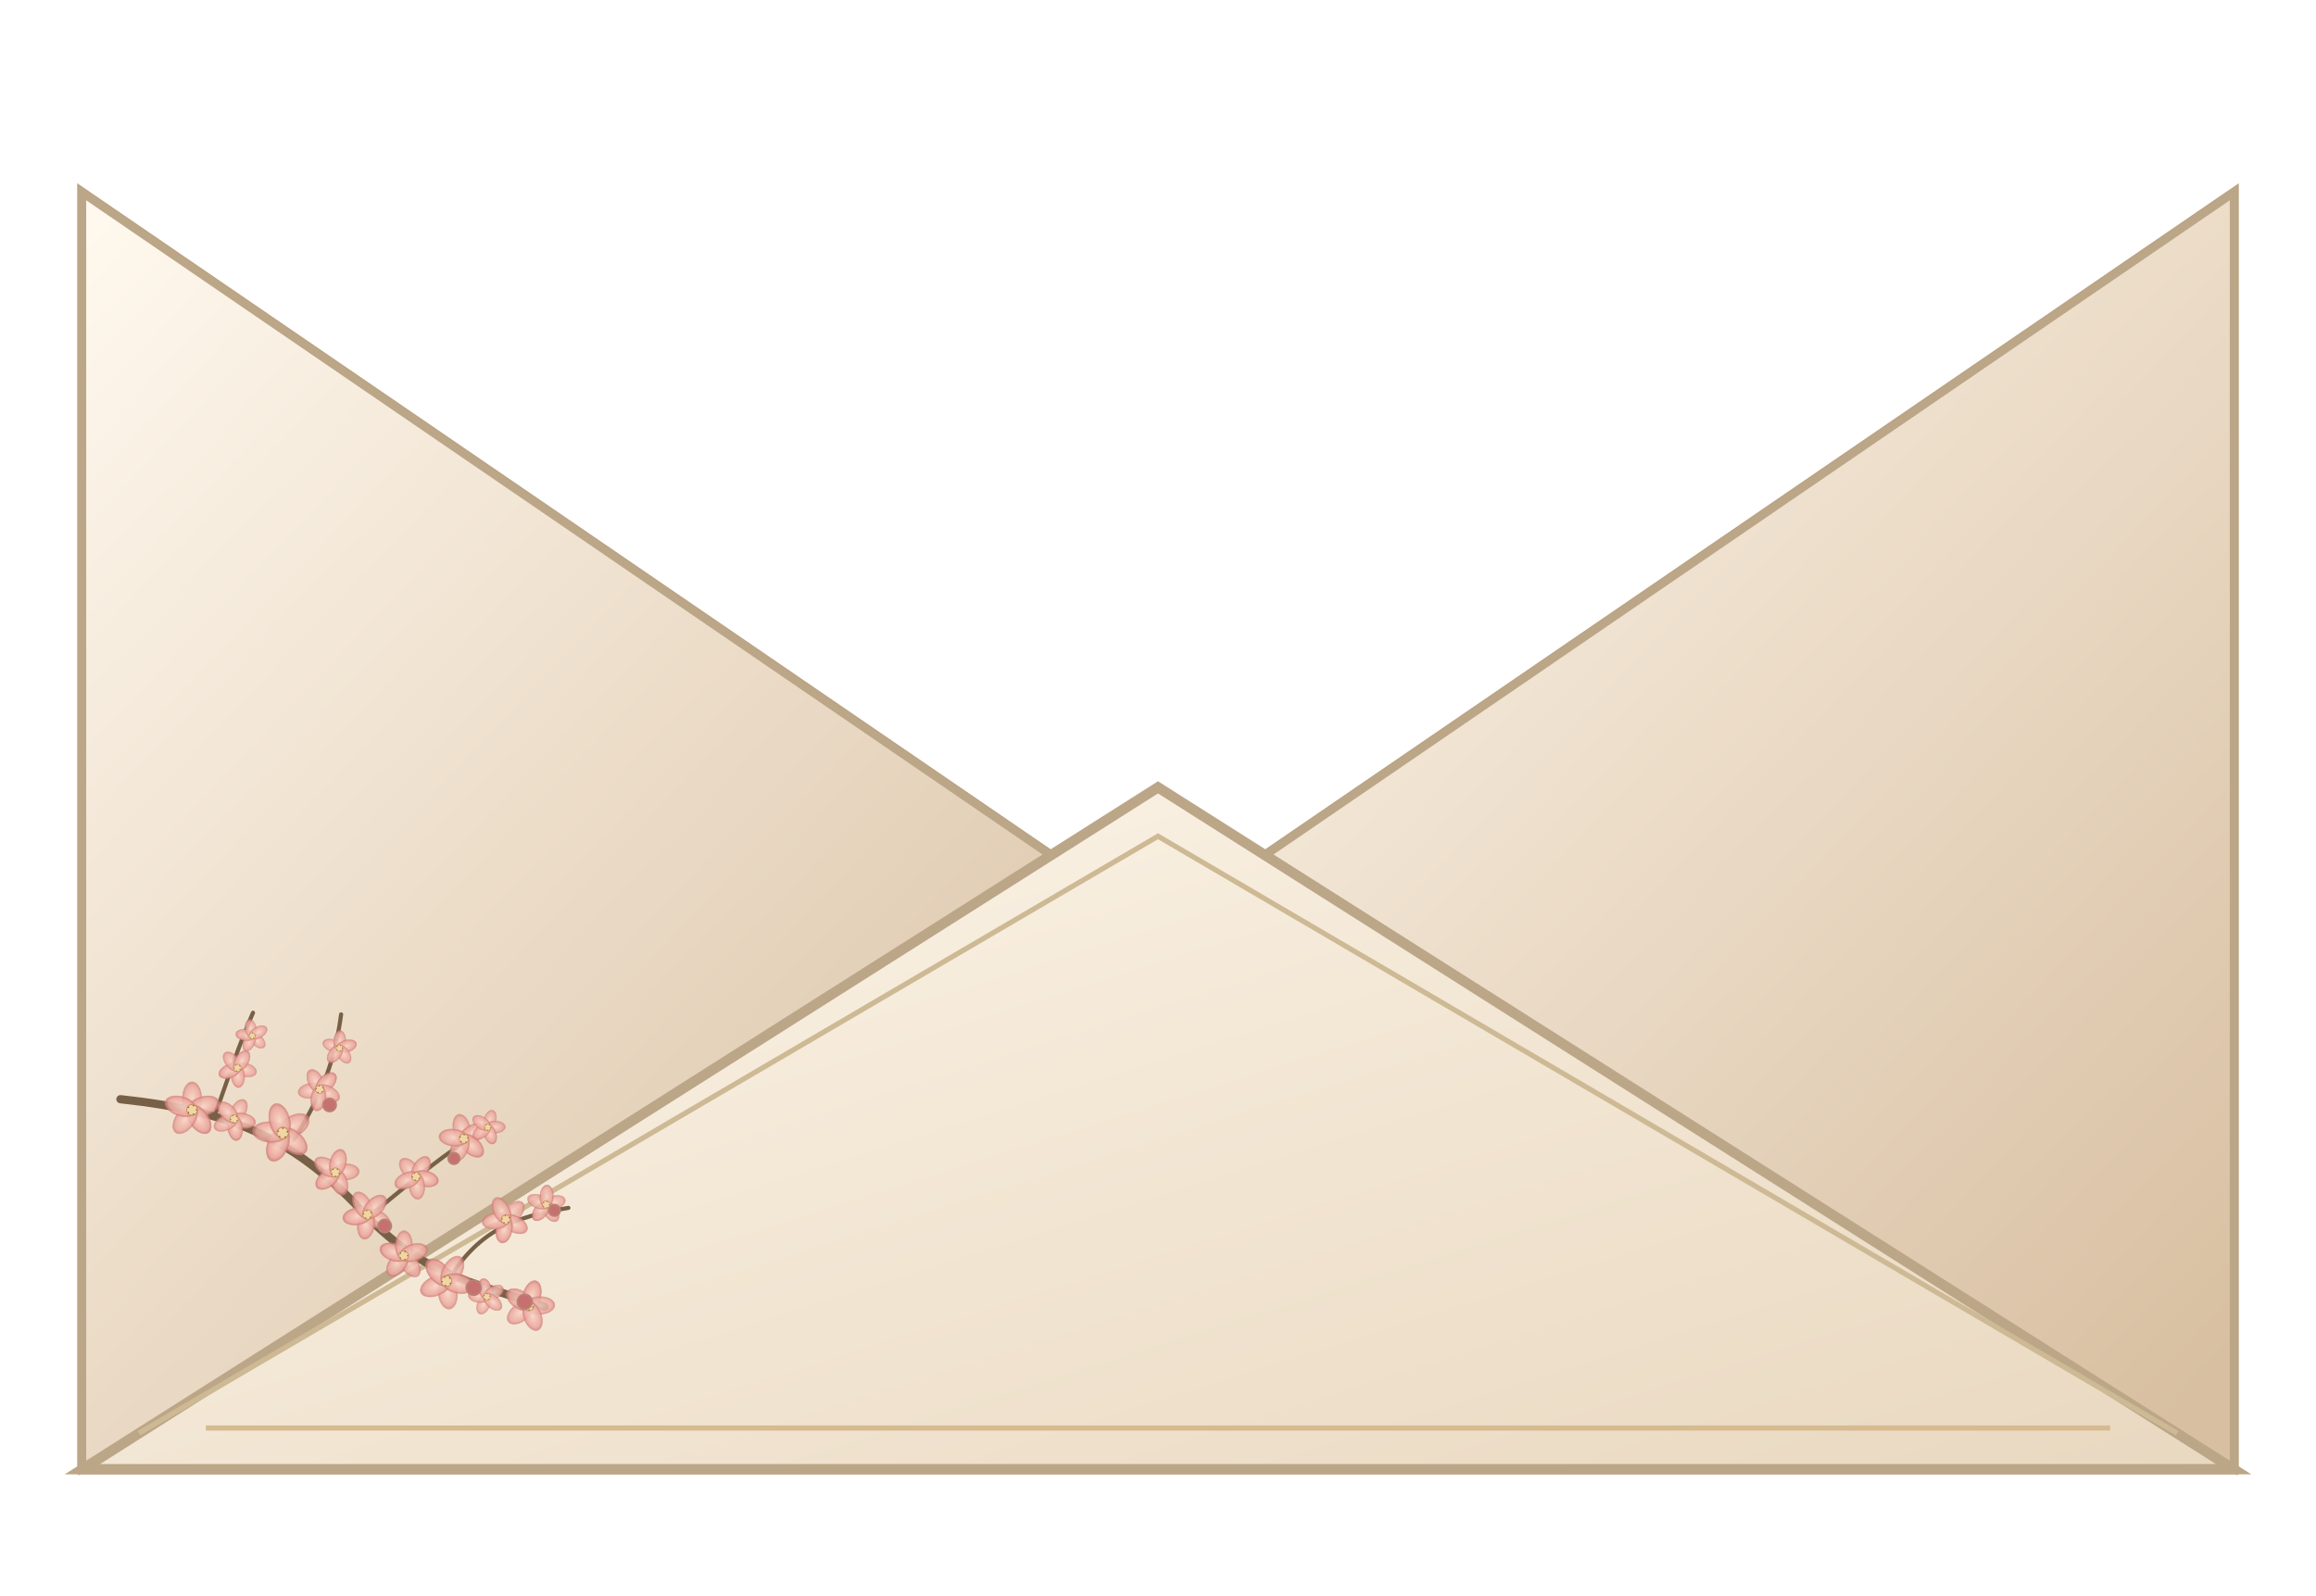
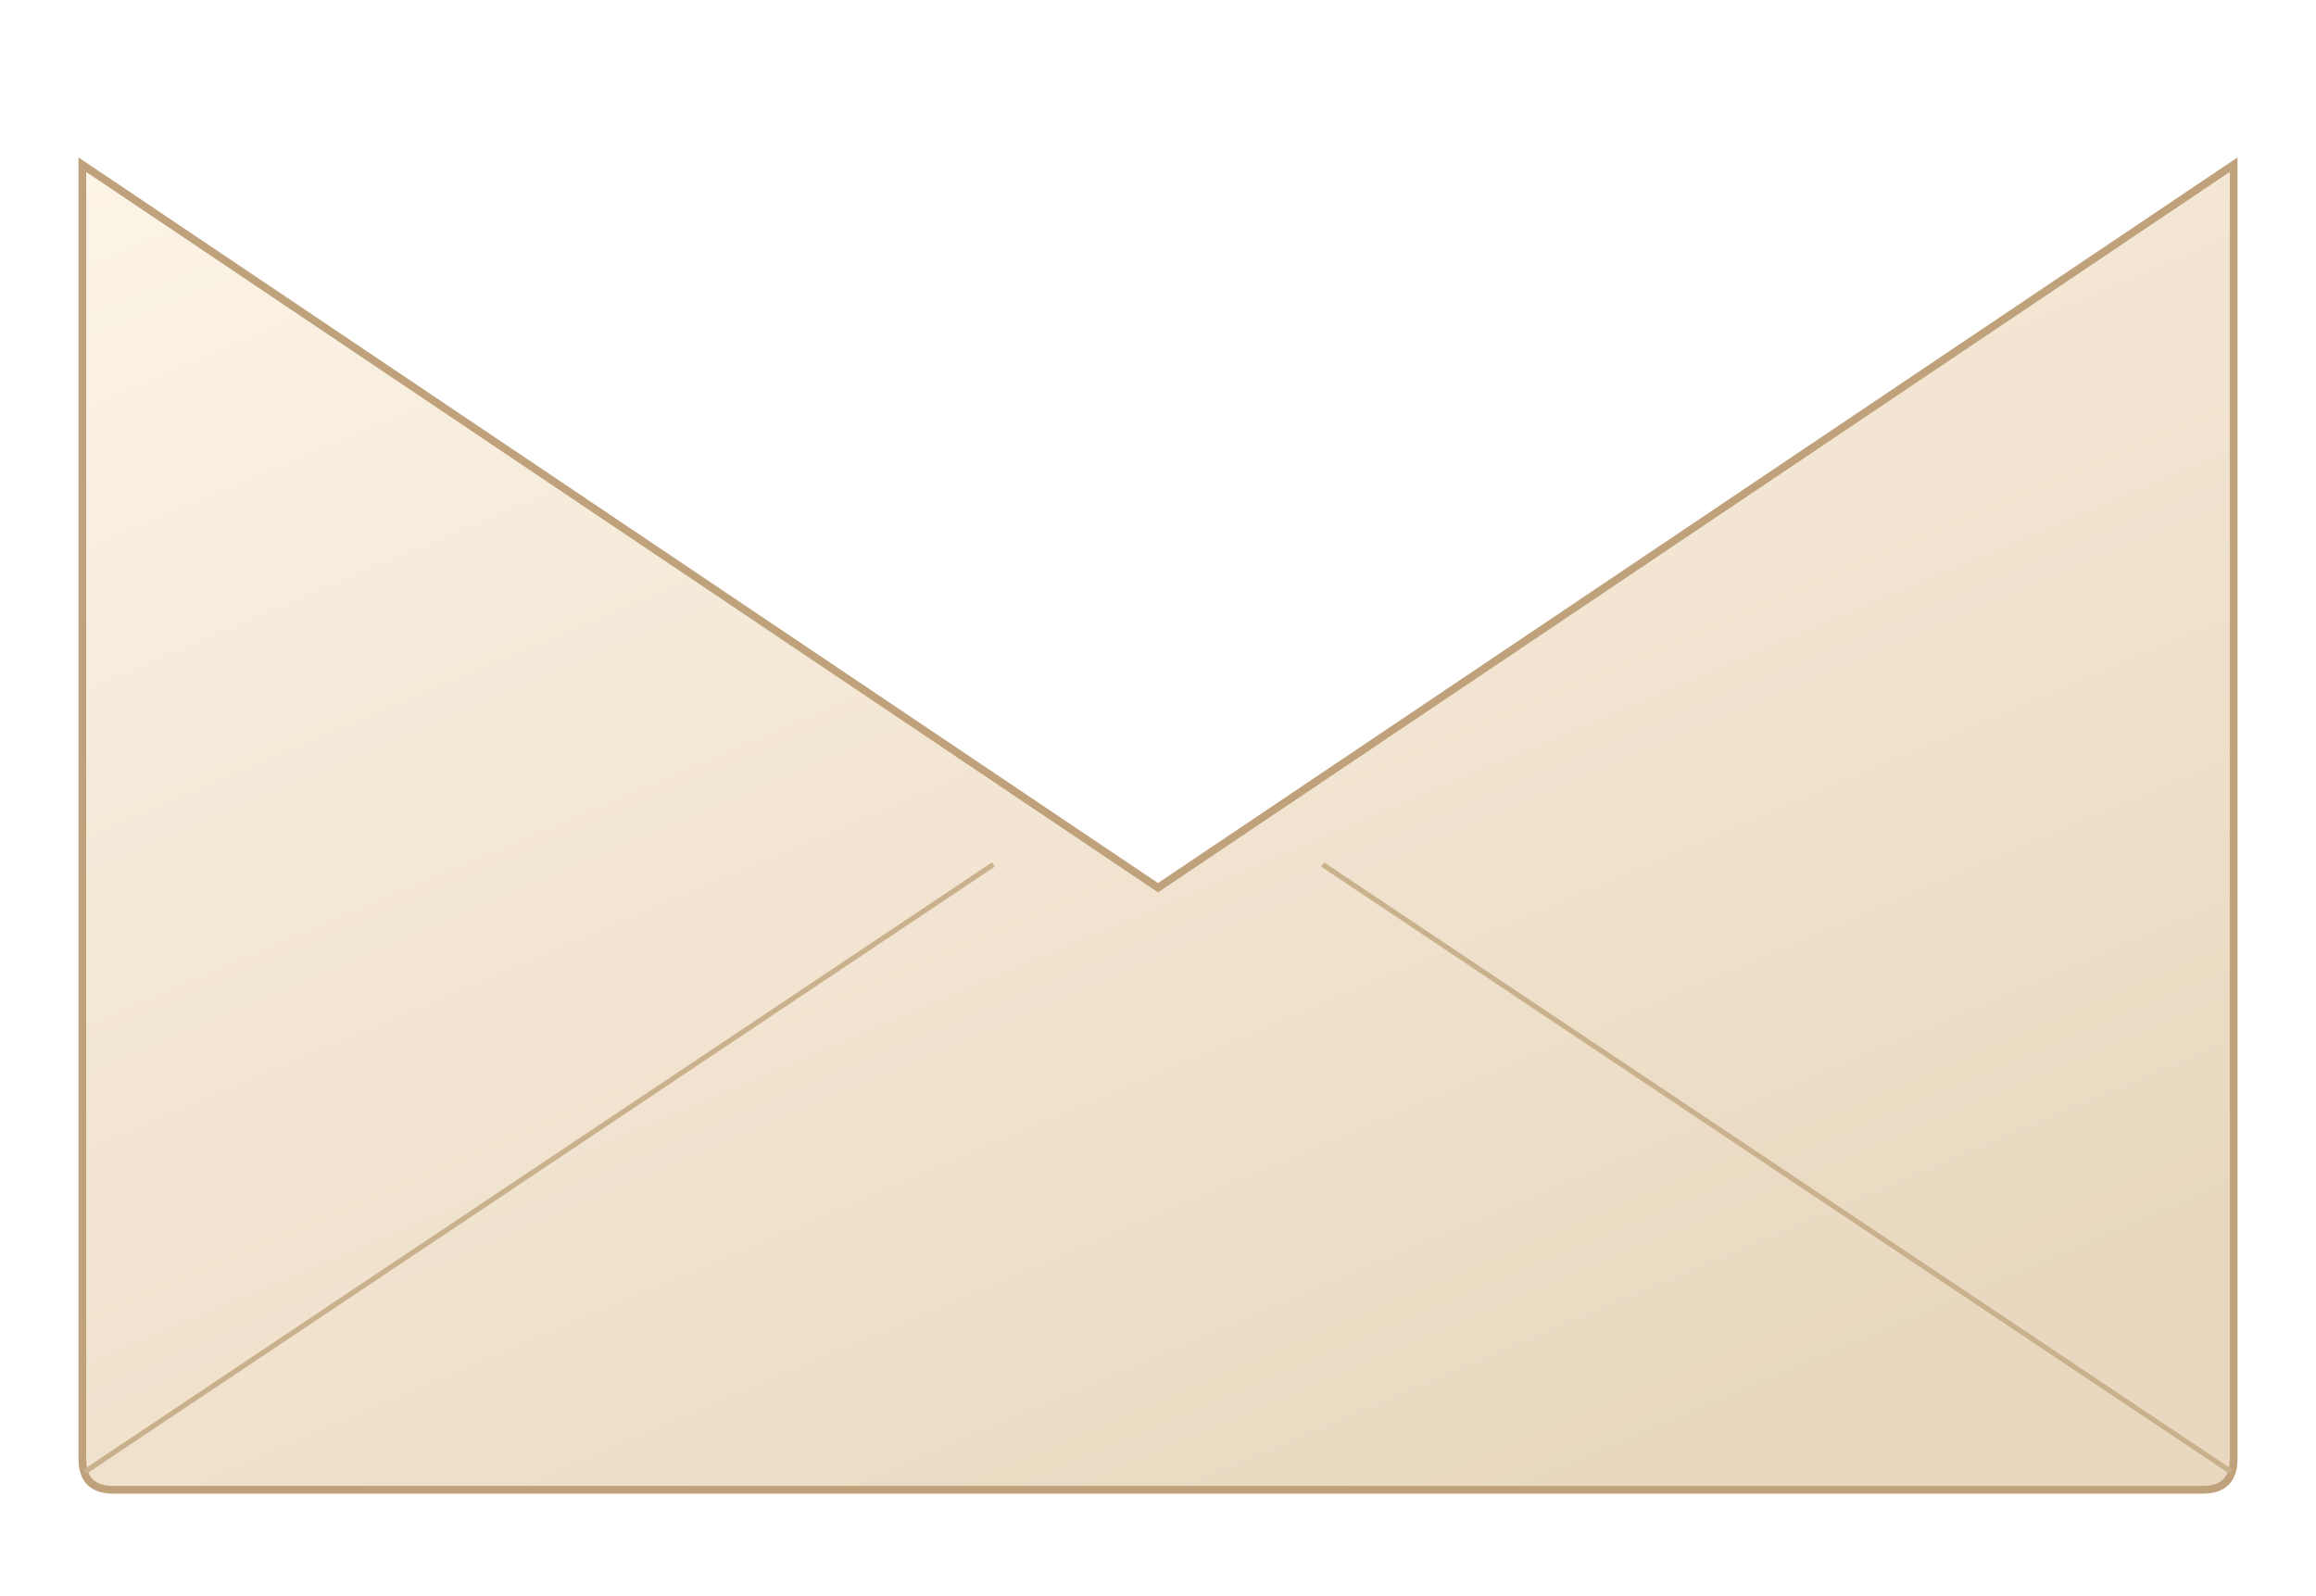
- <svg xmlns="http://www.w3.org/2000/svg" width="900" height="620" viewBox="0 0 900 620">
+ <svg xmlns="http://www.w3.org/2000/svg" viewBox="0 0 900 620">
  <defs>
-     <linearGradient id="paper" x1="0" y1="0" x2="1" y2="1">
-       <stop stop-color="#FFF9EE" />
-       <stop offset="0.47" stop-color="#F3E7D5" />
-       <stop offset="1" stop-color="#E9D8C0" />
+     <linearGradient id="paper" x2="0.7" y2="1">
+       <stop stop-color="#fcf4e7" />
+       <stop offset="1" stop-color="#e9d8bf" />
    </linearGradient>
-     <linearGradient id="flap" x1="0" y1="0" x2=".9" y2="1">
-       <stop stop-color="#FFF9EF" />
-       <stop offset="1" stop-color="#D8BFA1" />
+     <linearGradient id="flap" x2="0" y2="1">
+       <stop stop-color="#f8eddc" />
+       <stop offset="1" stop-color="#ead9bf" />
    </linearGradient>
-     <linearGradient id="wax" x1="0" y1="0" x2="1" y2="1">
-       <stop stop-color="#C76962" />
-       <stop offset=".38" stop-color="#8B202A" />
-       <stop offset=".8" stop-color="#6D1A24" />
-       <stop offset="1" stop-color="#AC4F4B" />
-     </linearGradient>
-     <linearGradient id="mist" x1="0" y1="0" x2="0" y2="1">
-       <stop stop-color="#9CA99E" stop-opacity=".05" />
-       <stop offset="1" stop-color="#778881" stop-opacity=".5" />
-     </linearGradient>
-     <radialGradient id="petal">
-       <stop stop-color="#F9D5C7" />
-       <stop offset=".8" stop-color="#EBA79D" />
-       <stop offset="1" stop-color="#C96F70" stop-opacity=".8" />
-     </radialGradient>
-     <radialGradient id="sealGlow">
-       <stop stop-color="#E3B77B" stop-opacity=".25" />
-       <stop offset="1" stop-color="#E3B77B" stop-opacity="0" />
-     </radialGradient>
  </defs>
-   <path d="M32 75 L450 361 L868 75 L868 571 L32 571Z" fill="#F4E5CF" stroke="#BBA382" stroke-width="4" />
-   <path d="M32 75 L450 361 L32 571Z" fill="url(#flap)" stroke="#BCA688" stroke-width="3" />
-   <path d="M868 75 L450 361 L868 571Z" fill="url(#flap)" stroke="#BCA688" stroke-width="3" />
-   <path d="M32 571 L450 306 L868 571Z" fill="url(#paper)" stroke="#BCA688" stroke-width="4" />
-   <path d="M54 557 L450 325 L846 557" fill="none" stroke="#CDB994" stroke-width="2" />
-   <path d="M80 555 H820" stroke="#D6BA90" stroke-width="2" />
-   <g transform="translate(58 400) scale(.32)">
-     <path d="M -35 85 C 105 100 180 135 265 228 C 335 298 385 305 480 337" stroke="#786047" stroke-width="10" fill="none" stroke-linecap="round" />
-     <path d="M 175 135 C 204 88 224 49 233 -18 M 266 228 C 318 186 359 149 410 121 M 360 310 C 398 245 442 228 509 217 M 81 101 C 98 53 109 19 126 -20" stroke="#786047" stroke-width="5" fill="none" stroke-linecap="round" />
-     <g transform="translate(52 98) rotate(0)">
-       <ellipse cx="0" cy="-14.04" rx="11.61" ry="19.98" fill="url(#petal)" stroke="#D7867E" stroke-width="0.68" transform="rotate(0.0)" opacity="0.83" />
-       <ellipse cx="0" cy="-14.04" rx="11.61" ry="19.98" fill="url(#petal)" stroke="#D7867E" stroke-width="0.68" transform="rotate(72.0)" opacity="0.88" />
-       <ellipse cx="0" cy="-14.04" rx="11.61" ry="19.98" fill="url(#petal)" stroke="#D7867E" stroke-width="0.68" transform="rotate(144.0)" opacity="0.93" />
-       <ellipse cx="0" cy="-14.04" rx="11.61" ry="19.98" fill="url(#petal)" stroke="#D7867E" stroke-width="0.68" transform="rotate(216.0)" opacity="0.83" />
-       <ellipse cx="0" cy="-14.04" rx="11.61" ry="19.98" fill="url(#petal)" stroke="#D7867E" stroke-width="0.68" transform="rotate(288.0)" opacity="0.88" />
-       <circle r="6.48" fill="#F2D5A5" stroke="#BD9556" stroke-width="1.08" />
-       <circle cx="5.40" cy="0.00" r="0.95" fill="#975E42" />
-       <circle cx="1.67" cy="5.14" r="0.95" fill="#975E42" />
-       <circle cx="-4.37" cy="3.17" r="0.95" fill="#975E42" />
-       <circle cx="-4.37" cy="-3.17" r="0.95" fill="#975E42" />
-       <circle cx="1.67" cy="-5.14" r="0.95" fill="#975E42" />
-     </g>
-     <g transform="translate(103 109) rotate(29)">
-       <ellipse cx="0" cy="-10.92" rx="9.03" ry="15.54" fill="url(#petal)" stroke="#D7867E" stroke-width="0.53" transform="rotate(0.0)" opacity="0.83" />
-       <ellipse cx="0" cy="-10.92" rx="9.03" ry="15.54" fill="url(#petal)" stroke="#D7867E" stroke-width="0.53" transform="rotate(72.0)" opacity="0.88" />
-       <ellipse cx="0" cy="-10.92" rx="9.03" ry="15.54" fill="url(#petal)" stroke="#D7867E" stroke-width="0.53" transform="rotate(144.0)" opacity="0.93" />
-       <ellipse cx="0" cy="-10.92" rx="9.03" ry="15.54" fill="url(#petal)" stroke="#D7867E" stroke-width="0.53" transform="rotate(216.0)" opacity="0.83" />
-       <ellipse cx="0" cy="-10.92" rx="9.03" ry="15.54" fill="url(#petal)" stroke="#D7867E" stroke-width="0.53" transform="rotate(288.0)" opacity="0.88" />
-       <circle r="5.04" fill="#F2D5A5" stroke="#BD9556" stroke-width="0.84" />
-       <circle cx="4.20" cy="0.00" r="0.74" fill="#975E42" />
-       <circle cx="1.30" cy="3.99" r="0.74" fill="#975E42" />
-       <circle cx="-3.40" cy="2.47" r="0.74" fill="#975E42" />
-       <circle cx="-3.40" cy="-2.47" r="0.74" fill="#975E42" />
-       <circle cx="1.30" cy="-3.99" r="0.74" fill="#975E42" />
-     </g>
-     <g transform="translate(162 126) rotate(58)">
-       <ellipse cx="0" cy="-15.08" rx="12.47" ry="21.46" fill="url(#petal)" stroke="#D7867E" stroke-width="0.73" transform="rotate(0.0)" opacity="0.83" />
-       <ellipse cx="0" cy="-15.08" rx="12.47" ry="21.46" fill="url(#petal)" stroke="#D7867E" stroke-width="0.73" transform="rotate(72.0)" opacity="0.88" />
-       <ellipse cx="0" cy="-15.08" rx="12.47" ry="21.46" fill="url(#petal)" stroke="#D7867E" stroke-width="0.73" transform="rotate(144.0)" opacity="0.93" />
-       <ellipse cx="0" cy="-15.08" rx="12.47" ry="21.46" fill="url(#petal)" stroke="#D7867E" stroke-width="0.73" transform="rotate(216.0)" opacity="0.83" />
-       <ellipse cx="0" cy="-15.08" rx="12.47" ry="21.46" fill="url(#petal)" stroke="#D7867E" stroke-width="0.73" transform="rotate(288.0)" opacity="0.88" />
-       <circle r="6.96" fill="#F2D5A5" stroke="#BD9556" stroke-width="1.16" />
-       <circle cx="5.80" cy="0.00" r="1.02" fill="#975E42" />
-       <circle cx="1.79" cy="5.52" r="1.02" fill="#975E42" />
-       <circle cx="-4.69" cy="3.41" r="1.02" fill="#975E42" />
-       <circle cx="-4.69" cy="-3.41" r="1.02" fill="#975E42" />
-       <circle cx="1.79" cy="-5.52" r="1.02" fill="#975E42" />
-     </g>
-     <g transform="translate(226 174) rotate(87)">
-       <ellipse cx="0" cy="-11.96" rx="9.89" ry="17.02" fill="url(#petal)" stroke="#D7867E" stroke-width="0.58" transform="rotate(0.0)" opacity="0.83" />
-       <ellipse cx="0" cy="-11.96" rx="9.89" ry="17.02" fill="url(#petal)" stroke="#D7867E" stroke-width="0.58" transform="rotate(72.0)" opacity="0.88" />
-       <ellipse cx="0" cy="-11.96" rx="9.89" ry="17.02" fill="url(#petal)" stroke="#D7867E" stroke-width="0.58" transform="rotate(144.0)" opacity="0.93" />
-       <ellipse cx="0" cy="-11.96" rx="9.89" ry="17.02" fill="url(#petal)" stroke="#D7867E" stroke-width="0.58" transform="rotate(216.0)" opacity="0.83" />
-       <ellipse cx="0" cy="-11.96" rx="9.89" ry="17.02" fill="url(#petal)" stroke="#D7867E" stroke-width="0.58" transform="rotate(288.0)" opacity="0.88" />
-       <circle r="5.52" fill="#F2D5A5" stroke="#BD9556" stroke-width="0.92" />
-       <circle cx="4.60" cy="0.00" r="0.81" fill="#975E42" />
-       <circle cx="1.42" cy="4.37" r="0.81" fill="#975E42" />
-       <circle cx="-3.72" cy="2.70" r="0.81" fill="#975E42" />
-       <circle cx="-3.72" cy="-2.70" r="0.81" fill="#975E42" />
-       <circle cx="1.42" cy="-4.37" r="0.81" fill="#975E42" />
-     </g>
-     <g transform="translate(265 225) rotate(116)">
-       <ellipse cx="0" cy="-12.48" rx="10.32" ry="17.76" fill="url(#petal)" stroke="#D7867E" stroke-width="0.60" transform="rotate(0.0)" opacity="0.83" />
-       <ellipse cx="0" cy="-12.48" rx="10.32" ry="17.76" fill="url(#petal)" stroke="#D7867E" stroke-width="0.60" transform="rotate(72.0)" opacity="0.88" />
-       <ellipse cx="0" cy="-12.48" rx="10.32" ry="17.76" fill="url(#petal)" stroke="#D7867E" stroke-width="0.60" transform="rotate(144.0)" opacity="0.93" />
-       <ellipse cx="0" cy="-12.48" rx="10.32" ry="17.76" fill="url(#petal)" stroke="#D7867E" stroke-width="0.60" transform="rotate(216.0)" opacity="0.83" />
-       <ellipse cx="0" cy="-12.48" rx="10.32" ry="17.76" fill="url(#petal)" stroke="#D7867E" stroke-width="0.60" transform="rotate(288.0)" opacity="0.88" />
-       <circle r="5.76" fill="#F2D5A5" stroke="#BD9556" stroke-width="0.96" />
-       <circle cx="4.80" cy="0.00" r="0.84" fill="#975E42" />
-       <circle cx="1.48" cy="4.57" r="0.84" fill="#975E42" />
-       <circle cx="-3.88" cy="2.82" r="0.84" fill="#975E42" />
-       <circle cx="-3.88" cy="-2.82" r="0.84" fill="#975E42" />
-       <circle cx="1.48" cy="-4.57" r="0.84" fill="#975E42" />
-     </g>
-     <g transform="translate(309 275) rotate(145)">
-       <ellipse cx="0" cy="-12.48" rx="10.32" ry="17.76" fill="url(#petal)" stroke="#D7867E" stroke-width="0.60" transform="rotate(0.0)" opacity="0.83" />
-       <ellipse cx="0" cy="-12.48" rx="10.32" ry="17.76" fill="url(#petal)" stroke="#D7867E" stroke-width="0.60" transform="rotate(72.0)" opacity="0.88" />
-       <ellipse cx="0" cy="-12.48" rx="10.32" ry="17.76" fill="url(#petal)" stroke="#D7867E" stroke-width="0.60" transform="rotate(144.0)" opacity="0.93" />
-       <ellipse cx="0" cy="-12.48" rx="10.32" ry="17.76" fill="url(#petal)" stroke="#D7867E" stroke-width="0.60" transform="rotate(216.0)" opacity="0.83" />
-       <ellipse cx="0" cy="-12.48" rx="10.32" ry="17.76" fill="url(#petal)" stroke="#D7867E" stroke-width="0.60" transform="rotate(288.0)" opacity="0.88" />
-       <circle r="5.76" fill="#F2D5A5" stroke="#BD9556" stroke-width="0.96" />
-       <circle cx="4.80" cy="0.00" r="0.84" fill="#975E42" />
-       <circle cx="1.48" cy="4.57" r="0.84" fill="#975E42" />
-       <circle cx="-3.88" cy="2.82" r="0.84" fill="#975E42" />
-       <circle cx="-3.88" cy="-2.82" r="0.84" fill="#975E42" />
-       <circle cx="1.48" cy="-4.57" r="0.84" fill="#975E42" />
-     </g>
-     <g transform="translate(361 306) rotate(174)">
-       <ellipse cx="0" cy="-14.04" rx="11.61" ry="19.98" fill="url(#petal)" stroke="#D7867E" stroke-width="0.68" transform="rotate(0.0)" opacity="0.83" />
-       <ellipse cx="0" cy="-14.04" rx="11.61" ry="19.98" fill="url(#petal)" stroke="#D7867E" stroke-width="0.68" transform="rotate(72.0)" opacity="0.88" />
-       <ellipse cx="0" cy="-14.04" rx="11.61" ry="19.98" fill="url(#petal)" stroke="#D7867E" stroke-width="0.68" transform="rotate(144.0)" opacity="0.93" />
-       <ellipse cx="0" cy="-14.04" rx="11.61" ry="19.98" fill="url(#petal)" stroke="#D7867E" stroke-width="0.68" transform="rotate(216.0)" opacity="0.83" />
-       <ellipse cx="0" cy="-14.04" rx="11.61" ry="19.98" fill="url(#petal)" stroke="#D7867E" stroke-width="0.68" transform="rotate(288.0)" opacity="0.88" />
-       <circle r="6.48" fill="#F2D5A5" stroke="#BD9556" stroke-width="1.08" />
-       <circle cx="5.40" cy="0.00" r="0.95" fill="#975E42" />
-       <circle cx="1.67" cy="5.14" r="0.95" fill="#975E42" />
-       <circle cx="-4.37" cy="3.17" r="0.95" fill="#975E42" />
-       <circle cx="-4.37" cy="-3.17" r="0.95" fill="#975E42" />
-       <circle cx="1.67" cy="-5.14" r="0.95" fill="#975E42" />
-     </g>
-     <g transform="translate(410 325) rotate(203)">
-       <ellipse cx="0" cy="-9.36" rx="7.74" ry="13.32" fill="url(#petal)" stroke="#D7867E" stroke-width="0.45" transform="rotate(0.0)" opacity="0.83" />
-       <ellipse cx="0" cy="-9.36" rx="7.74" ry="13.32" fill="url(#petal)" stroke="#D7867E" stroke-width="0.45" transform="rotate(72.0)" opacity="0.88" />
-       <ellipse cx="0" cy="-9.36" rx="7.74" ry="13.32" fill="url(#petal)" stroke="#D7867E" stroke-width="0.45" transform="rotate(144.0)" opacity="0.93" />
-       <ellipse cx="0" cy="-9.36" rx="7.74" ry="13.32" fill="url(#petal)" stroke="#D7867E" stroke-width="0.45" transform="rotate(216.0)" opacity="0.83" />
-       <ellipse cx="0" cy="-9.36" rx="7.74" ry="13.32" fill="url(#petal)" stroke="#D7867E" stroke-width="0.45" transform="rotate(288.0)" opacity="0.88" />
-       <circle r="4.32" fill="#F2D5A5" stroke="#BD9556" stroke-width="0.72" />
-       <circle cx="3.60" cy="0.00" r="0.63" fill="#975E42" />
-       <circle cx="1.11" cy="3.42" r="0.63" fill="#975E42" />
-       <circle cx="-2.91" cy="2.12" r="0.63" fill="#975E42" />
-       <circle cx="-2.91" cy="-2.12" r="0.63" fill="#975E42" />
-       <circle cx="1.11" cy="-3.42" r="0.63" fill="#975E42" />
-     </g>
-     <g transform="translate(461 336) rotate(232)">
-       <ellipse cx="0" cy="-13.00" rx="10.75" ry="18.50" fill="url(#petal)" stroke="#D7867E" stroke-width="0.62" transform="rotate(0.0)" opacity="0.83" />
-       <ellipse cx="0" cy="-13.00" rx="10.75" ry="18.50" fill="url(#petal)" stroke="#D7867E" stroke-width="0.62" transform="rotate(72.0)" opacity="0.88" />
-       <ellipse cx="0" cy="-13.00" rx="10.75" ry="18.50" fill="url(#petal)" stroke="#D7867E" stroke-width="0.62" transform="rotate(144.0)" opacity="0.93" />
-       <ellipse cx="0" cy="-13.00" rx="10.75" ry="18.50" fill="url(#petal)" stroke="#D7867E" stroke-width="0.62" transform="rotate(216.0)" opacity="0.83" />
-       <ellipse cx="0" cy="-13.00" rx="10.75" ry="18.50" fill="url(#petal)" stroke="#D7867E" stroke-width="0.62" transform="rotate(288.0)" opacity="0.88" />
-       <circle r="6.00" fill="#F2D5A5" stroke="#BD9556" stroke-width="1.00" />
-       <circle cx="5.00" cy="0.00" r="0.88" fill="#975E42" />
-       <circle cx="1.55" cy="4.76" r="0.88" fill="#975E42" />
-       <circle cx="-4.05" cy="2.94" r="0.88" fill="#975E42" />
-       <circle cx="-4.05" cy="-2.94" r="0.88" fill="#975E42" />
-       <circle cx="1.55" cy="-4.76" r="0.88" fill="#975E42" />
-     </g>
-     <g transform="translate(207 73) rotate(261)">
-       <ellipse cx="0" cy="-10.92" rx="9.03" ry="15.54" fill="url(#petal)" stroke="#D7867E" stroke-width="0.53" transform="rotate(0.0)" opacity="0.83" />
-       <ellipse cx="0" cy="-10.92" rx="9.03" ry="15.54" fill="url(#petal)" stroke="#D7867E" stroke-width="0.53" transform="rotate(72.0)" opacity="0.88" />
-       <ellipse cx="0" cy="-10.92" rx="9.03" ry="15.54" fill="url(#petal)" stroke="#D7867E" stroke-width="0.53" transform="rotate(144.0)" opacity="0.93" />
-       <ellipse cx="0" cy="-10.92" rx="9.03" ry="15.54" fill="url(#petal)" stroke="#D7867E" stroke-width="0.53" transform="rotate(216.0)" opacity="0.83" />
-       <ellipse cx="0" cy="-10.92" rx="9.03" ry="15.54" fill="url(#petal)" stroke="#D7867E" stroke-width="0.53" transform="rotate(288.0)" opacity="0.88" />
-       <circle r="5.04" fill="#F2D5A5" stroke="#BD9556" stroke-width="0.84" />
-       <circle cx="4.20" cy="0.00" r="0.74" fill="#975E42" />
-       <circle cx="1.30" cy="3.99" r="0.74" fill="#975E42" />
-       <circle cx="-3.40" cy="2.47" r="0.74" fill="#975E42" />
-       <circle cx="-3.40" cy="-2.47" r="0.74" fill="#975E42" />
-       <circle cx="1.30" cy="-3.99" r="0.74" fill="#975E42" />
-     </g>
-     <g transform="translate(231 23) rotate(290)">
-       <ellipse cx="0" cy="-8.84" rx="7.31" ry="12.58" fill="url(#petal)" stroke="#D7867E" stroke-width="0.43" transform="rotate(0.0)" opacity="0.83" />
-       <ellipse cx="0" cy="-8.84" rx="7.31" ry="12.58" fill="url(#petal)" stroke="#D7867E" stroke-width="0.43" transform="rotate(72.0)" opacity="0.88" />
-       <ellipse cx="0" cy="-8.84" rx="7.31" ry="12.58" fill="url(#petal)" stroke="#D7867E" stroke-width="0.43" transform="rotate(144.0)" opacity="0.93" />
-       <ellipse cx="0" cy="-8.84" rx="7.31" ry="12.58" fill="url(#petal)" stroke="#D7867E" stroke-width="0.43" transform="rotate(216.0)" opacity="0.83" />
-       <ellipse cx="0" cy="-8.84" rx="7.31" ry="12.58" fill="url(#petal)" stroke="#D7867E" stroke-width="0.43" transform="rotate(288.0)" opacity="0.88" />
-       <circle r="4.08" fill="#F2D5A5" stroke="#BD9556" stroke-width="0.68" />
-       <circle cx="3.40" cy="0.00" r="0.60" fill="#975E42" />
-       <circle cx="1.05" cy="3.23" r="0.60" fill="#975E42" />
-       <circle cx="-2.75" cy="2.00" r="0.60" fill="#975E42" />
-       <circle cx="-2.75" cy="-2.00" r="0.60" fill="#975E42" />
-       <circle cx="1.05" cy="-3.23" r="0.60" fill="#975E42" />
-     </g>
-     <g transform="translate(324 179) rotate(319)">
-       <ellipse cx="0" cy="-11.44" rx="9.46" ry="16.28" fill="url(#petal)" stroke="#D7867E" stroke-width="0.55" transform="rotate(0.0)" opacity="0.83" />
-       <ellipse cx="0" cy="-11.44" rx="9.46" ry="16.28" fill="url(#petal)" stroke="#D7867E" stroke-width="0.55" transform="rotate(72.0)" opacity="0.88" />
-       <ellipse cx="0" cy="-11.44" rx="9.46" ry="16.28" fill="url(#petal)" stroke="#D7867E" stroke-width="0.55" transform="rotate(144.0)" opacity="0.93" />
-       <ellipse cx="0" cy="-11.44" rx="9.46" ry="16.28" fill="url(#petal)" stroke="#D7867E" stroke-width="0.55" transform="rotate(216.0)" opacity="0.83" />
-       <ellipse cx="0" cy="-11.44" rx="9.46" ry="16.28" fill="url(#petal)" stroke="#D7867E" stroke-width="0.55" transform="rotate(288.0)" opacity="0.88" />
-       <circle r="5.28" fill="#F2D5A5" stroke="#BD9556" stroke-width="0.88" />
-       <circle cx="4.40" cy="0.00" r="0.77" fill="#975E42" />
-       <circle cx="1.36" cy="4.18" r="0.77" fill="#975E42" />
-       <circle cx="-3.56" cy="2.59" r="0.77" fill="#975E42" />
-       <circle cx="-3.56" cy="-2.59" r="0.77" fill="#975E42" />
-       <circle cx="1.36" cy="-4.18" r="0.77" fill="#975E42" />
-     </g>
-     <g transform="translate(382 133) rotate(348)">
-       <ellipse cx="0" cy="-12.48" rx="10.32" ry="17.76" fill="url(#petal)" stroke="#D7867E" stroke-width="0.60" transform="rotate(0.0)" opacity="0.83" />
-       <ellipse cx="0" cy="-12.48" rx="10.32" ry="17.76" fill="url(#petal)" stroke="#D7867E" stroke-width="0.60" transform="rotate(72.0)" opacity="0.88" />
-       <ellipse cx="0" cy="-12.48" rx="10.32" ry="17.76" fill="url(#petal)" stroke="#D7867E" stroke-width="0.60" transform="rotate(144.0)" opacity="0.93" />
-       <ellipse cx="0" cy="-12.48" rx="10.32" ry="17.76" fill="url(#petal)" stroke="#D7867E" stroke-width="0.60" transform="rotate(216.0)" opacity="0.83" />
-       <ellipse cx="0" cy="-12.48" rx="10.32" ry="17.76" fill="url(#petal)" stroke="#D7867E" stroke-width="0.60" transform="rotate(288.0)" opacity="0.88" />
-       <circle r="5.76" fill="#F2D5A5" stroke="#BD9556" stroke-width="0.96" />
-       <circle cx="4.80" cy="0.00" r="0.84" fill="#975E42" />
-       <circle cx="1.48" cy="4.57" r="0.84" fill="#975E42" />
-       <circle cx="-3.88" cy="2.82" r="0.84" fill="#975E42" />
-       <circle cx="-3.88" cy="-2.82" r="0.84" fill="#975E42" />
-       <circle cx="1.48" cy="-4.57" r="0.84" fill="#975E42" />
-     </g>
-     <g transform="translate(411 119) rotate(17)">
-       <ellipse cx="0" cy="-8.84" rx="7.31" ry="12.58" fill="url(#petal)" stroke="#D7867E" stroke-width="0.43" transform="rotate(0.0)" opacity="0.83" />
-       <ellipse cx="0" cy="-8.84" rx="7.31" ry="12.58" fill="url(#petal)" stroke="#D7867E" stroke-width="0.43" transform="rotate(72.0)" opacity="0.88" />
-       <ellipse cx="0" cy="-8.84" rx="7.31" ry="12.58" fill="url(#petal)" stroke="#D7867E" stroke-width="0.43" transform="rotate(144.0)" opacity="0.93" />
-       <ellipse cx="0" cy="-8.84" rx="7.31" ry="12.58" fill="url(#petal)" stroke="#D7867E" stroke-width="0.43" transform="rotate(216.0)" opacity="0.83" />
-       <ellipse cx="0" cy="-8.84" rx="7.31" ry="12.58" fill="url(#petal)" stroke="#D7867E" stroke-width="0.43" transform="rotate(288.0)" opacity="0.88" />
-       <circle r="4.08" fill="#F2D5A5" stroke="#BD9556" stroke-width="0.68" />
-       <circle cx="3.40" cy="0.00" r="0.60" fill="#975E42" />
-       <circle cx="1.05" cy="3.23" r="0.60" fill="#975E42" />
-       <circle cx="-2.75" cy="2.00" r="0.60" fill="#975E42" />
-       <circle cx="-2.75" cy="-2.00" r="0.60" fill="#975E42" />
-       <circle cx="1.05" cy="-3.23" r="0.60" fill="#975E42" />
-     </g>
-     <g transform="translate(433 231) rotate(46)">
-       <ellipse cx="0" cy="-11.96" rx="9.89" ry="17.02" fill="url(#petal)" stroke="#D7867E" stroke-width="0.58" transform="rotate(0.0)" opacity="0.83" />
-       <ellipse cx="0" cy="-11.96" rx="9.89" ry="17.02" fill="url(#petal)" stroke="#D7867E" stroke-width="0.58" transform="rotate(72.0)" opacity="0.88" />
-       <ellipse cx="0" cy="-11.96" rx="9.89" ry="17.02" fill="url(#petal)" stroke="#D7867E" stroke-width="0.58" transform="rotate(144.0)" opacity="0.93" />
-       <ellipse cx="0" cy="-11.96" rx="9.89" ry="17.02" fill="url(#petal)" stroke="#D7867E" stroke-width="0.58" transform="rotate(216.0)" opacity="0.83" />
-       <ellipse cx="0" cy="-11.96" rx="9.89" ry="17.02" fill="url(#petal)" stroke="#D7867E" stroke-width="0.58" transform="rotate(288.0)" opacity="0.88" />
-       <circle r="5.52" fill="#F2D5A5" stroke="#BD9556" stroke-width="0.92" />
-       <circle cx="4.60" cy="0.00" r="0.81" fill="#975E42" />
-       <circle cx="1.42" cy="4.37" r="0.81" fill="#975E42" />
-       <circle cx="-3.72" cy="2.70" r="0.81" fill="#975E42" />
-       <circle cx="-3.72" cy="-2.70" r="0.81" fill="#975E42" />
-       <circle cx="1.42" cy="-4.37" r="0.81" fill="#975E42" />
-     </g>
-     <g transform="translate(482 213) rotate(75)">
-       <ellipse cx="0" cy="-9.88" rx="8.17" ry="14.06" fill="url(#petal)" stroke="#D7867E" stroke-width="0.48" transform="rotate(0.0)" opacity="0.83" />
-       <ellipse cx="0" cy="-9.88" rx="8.17" ry="14.06" fill="url(#petal)" stroke="#D7867E" stroke-width="0.48" transform="rotate(72.0)" opacity="0.88" />
-       <ellipse cx="0" cy="-9.88" rx="8.17" ry="14.06" fill="url(#petal)" stroke="#D7867E" stroke-width="0.48" transform="rotate(144.0)" opacity="0.93" />
-       <ellipse cx="0" cy="-9.88" rx="8.17" ry="14.06" fill="url(#petal)" stroke="#D7867E" stroke-width="0.48" transform="rotate(216.0)" opacity="0.83" />
-       <ellipse cx="0" cy="-9.88" rx="8.17" ry="14.06" fill="url(#petal)" stroke="#D7867E" stroke-width="0.48" transform="rotate(288.0)" opacity="0.88" />
-       <circle r="4.56" fill="#F2D5A5" stroke="#BD9556" stroke-width="0.76" />
-       <circle cx="3.80" cy="0.00" r="0.67" fill="#975E42" />
-       <circle cx="1.17" cy="3.61" r="0.67" fill="#975E42" />
-       <circle cx="-3.07" cy="2.23" r="0.67" fill="#975E42" />
-       <circle cx="-3.07" cy="-2.23" r="0.67" fill="#975E42" />
-       <circle cx="1.17" cy="-3.61" r="0.67" fill="#975E42" />
-     </g>
-     <g transform="translate(107 47) rotate(104)">
-       <ellipse cx="0" cy="-9.88" rx="8.17" ry="14.06" fill="url(#petal)" stroke="#D7867E" stroke-width="0.48" transform="rotate(0.0)" opacity="0.83" />
-       <ellipse cx="0" cy="-9.88" rx="8.17" ry="14.06" fill="url(#petal)" stroke="#D7867E" stroke-width="0.48" transform="rotate(72.0)" opacity="0.88" />
-       <ellipse cx="0" cy="-9.88" rx="8.17" ry="14.06" fill="url(#petal)" stroke="#D7867E" stroke-width="0.48" transform="rotate(144.0)" opacity="0.93" />
-       <ellipse cx="0" cy="-9.88" rx="8.17" ry="14.06" fill="url(#petal)" stroke="#D7867E" stroke-width="0.48" transform="rotate(216.0)" opacity="0.83" />
-       <ellipse cx="0" cy="-9.88" rx="8.17" ry="14.06" fill="url(#petal)" stroke="#D7867E" stroke-width="0.48" transform="rotate(288.0)" opacity="0.88" />
-       <circle r="4.56" fill="#F2D5A5" stroke="#BD9556" stroke-width="0.76" />
-       <circle cx="3.80" cy="0.00" r="0.67" fill="#975E42" />
-       <circle cx="1.17" cy="3.61" r="0.67" fill="#975E42" />
-       <circle cx="-3.07" cy="2.23" r="0.67" fill="#975E42" />
-       <circle cx="-3.07" cy="-2.23" r="0.67" fill="#975E42" />
-       <circle cx="1.17" cy="-3.61" r="0.67" fill="#975E42" />
-     </g>
-     <g transform="translate(125 8) rotate(133)">
-       <ellipse cx="0" cy="-8.32" rx="6.88" ry="11.84" fill="url(#petal)" stroke="#D7867E" stroke-width="0.40" transform="rotate(0.0)" opacity="0.83" />
-       <ellipse cx="0" cy="-8.32" rx="6.88" ry="11.84" fill="url(#petal)" stroke="#D7867E" stroke-width="0.40" transform="rotate(72.0)" opacity="0.88" />
-       <ellipse cx="0" cy="-8.32" rx="6.88" ry="11.84" fill="url(#petal)" stroke="#D7867E" stroke-width="0.40" transform="rotate(144.0)" opacity="0.93" />
-       <ellipse cx="0" cy="-8.32" rx="6.88" ry="11.84" fill="url(#petal)" stroke="#D7867E" stroke-width="0.40" transform="rotate(216.0)" opacity="0.83" />
-       <ellipse cx="0" cy="-8.32" rx="6.88" ry="11.84" fill="url(#petal)" stroke="#D7867E" stroke-width="0.40" transform="rotate(288.0)" opacity="0.88" />
-       <circle r="3.84" fill="#F2D5A5" stroke="#BD9556" stroke-width="0.64" />
-       <circle cx="3.20" cy="0.00" r="0.56" fill="#975E42" />
-       <circle cx="0.99" cy="3.04" r="0.56" fill="#975E42" />
-       <circle cx="-2.59" cy="1.88" r="0.56" fill="#975E42" />
-       <circle cx="-2.59" cy="-1.88" r="0.56" fill="#975E42" />
-       <circle cx="0.99" cy="-3.04" r="0.56" fill="#975E42" />
-     </g>
-     <circle cx="286" cy="239" r="8" fill="#C67170" stroke="#B98277" stroke-width="2" />
-     <circle cx="394" cy="314" r="9" fill="#C67170" stroke="#B98277" stroke-width="2" />
-     <circle cx="456" cy="331" r="9" fill="#C67170" stroke="#B98277" stroke-width="2" />
-     <circle cx="219" cy="92" r="8" fill="#C67170" stroke="#B98277" stroke-width="2" />
-     <circle cx="370" cy="157" r="7" fill="#C67170" stroke="#B98277" stroke-width="2" />
-     <circle cx="492" cy="220" r="7" fill="#C67170" stroke="#B98277" stroke-width="2" />
-   </g>
+   <path d="M32 64 450 345 868 64V567Q868 579 856 579H44Q32 579 32 567Z" fill="url(#paper)" stroke="#bfa27b" stroke-width="3" />
+   <path d="m33 572 353-236m481 236L514 336" fill="none" stroke="#c9b18d" stroke-width="2" />
</svg>
